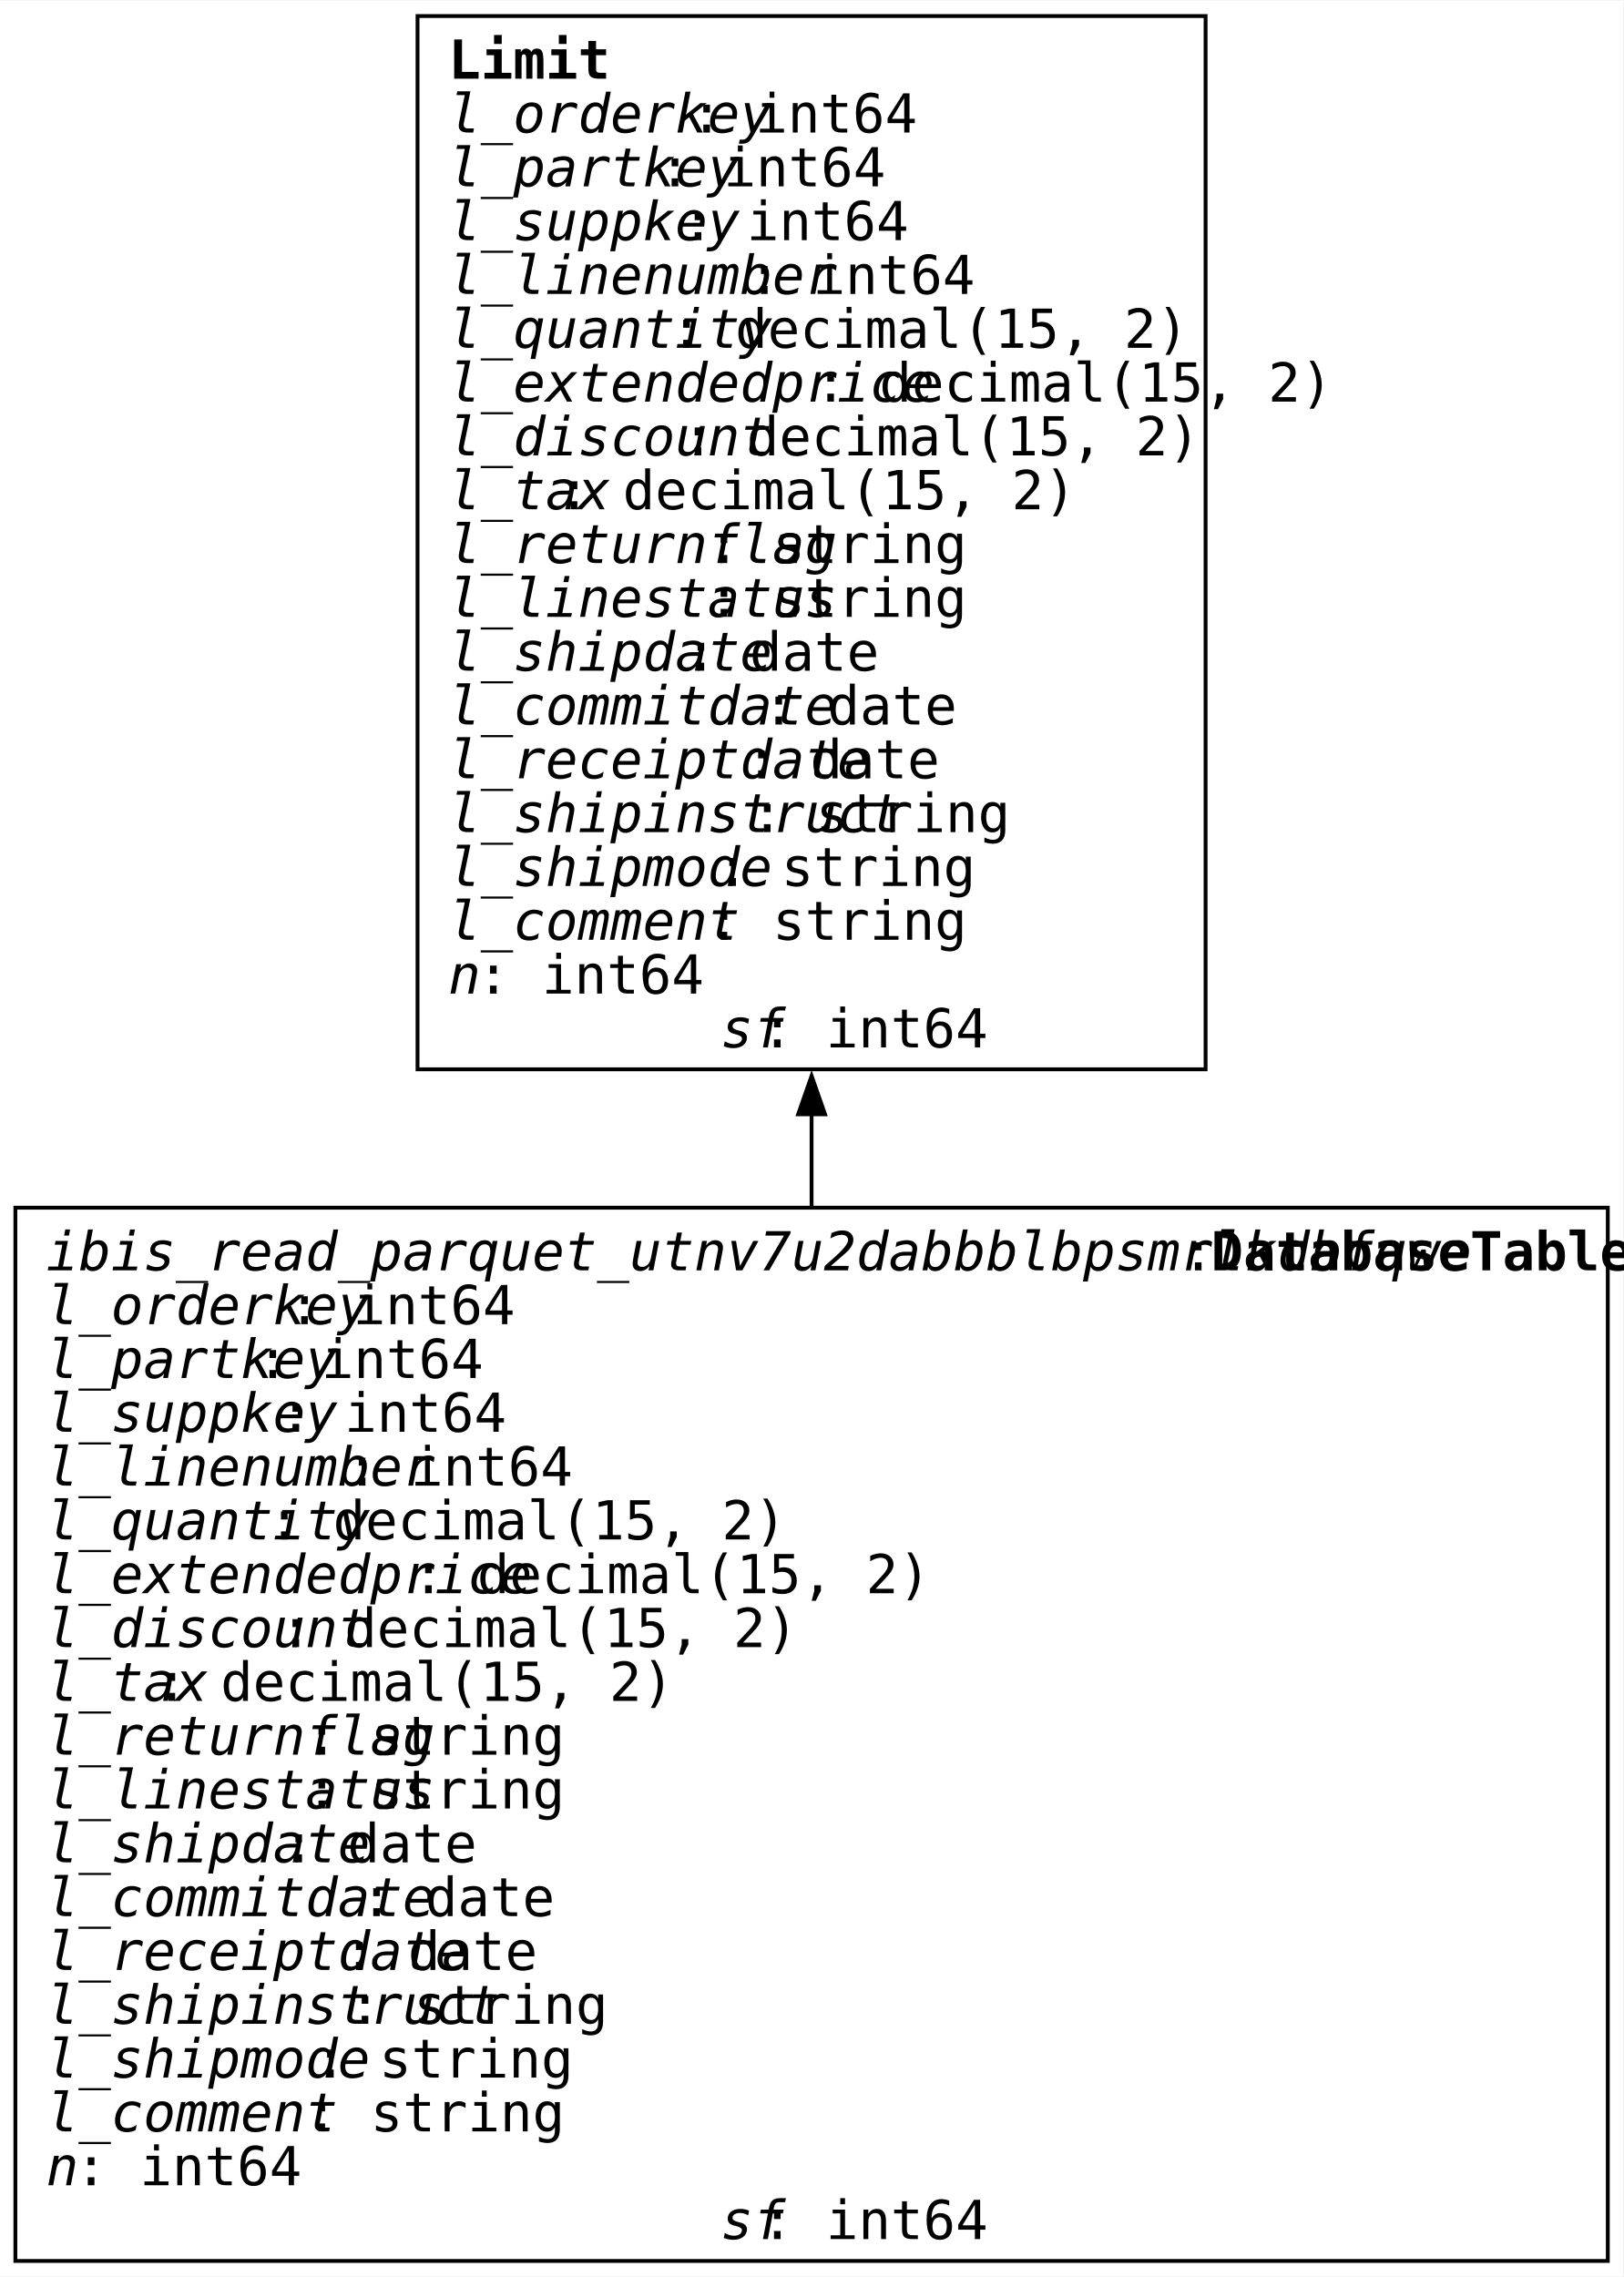
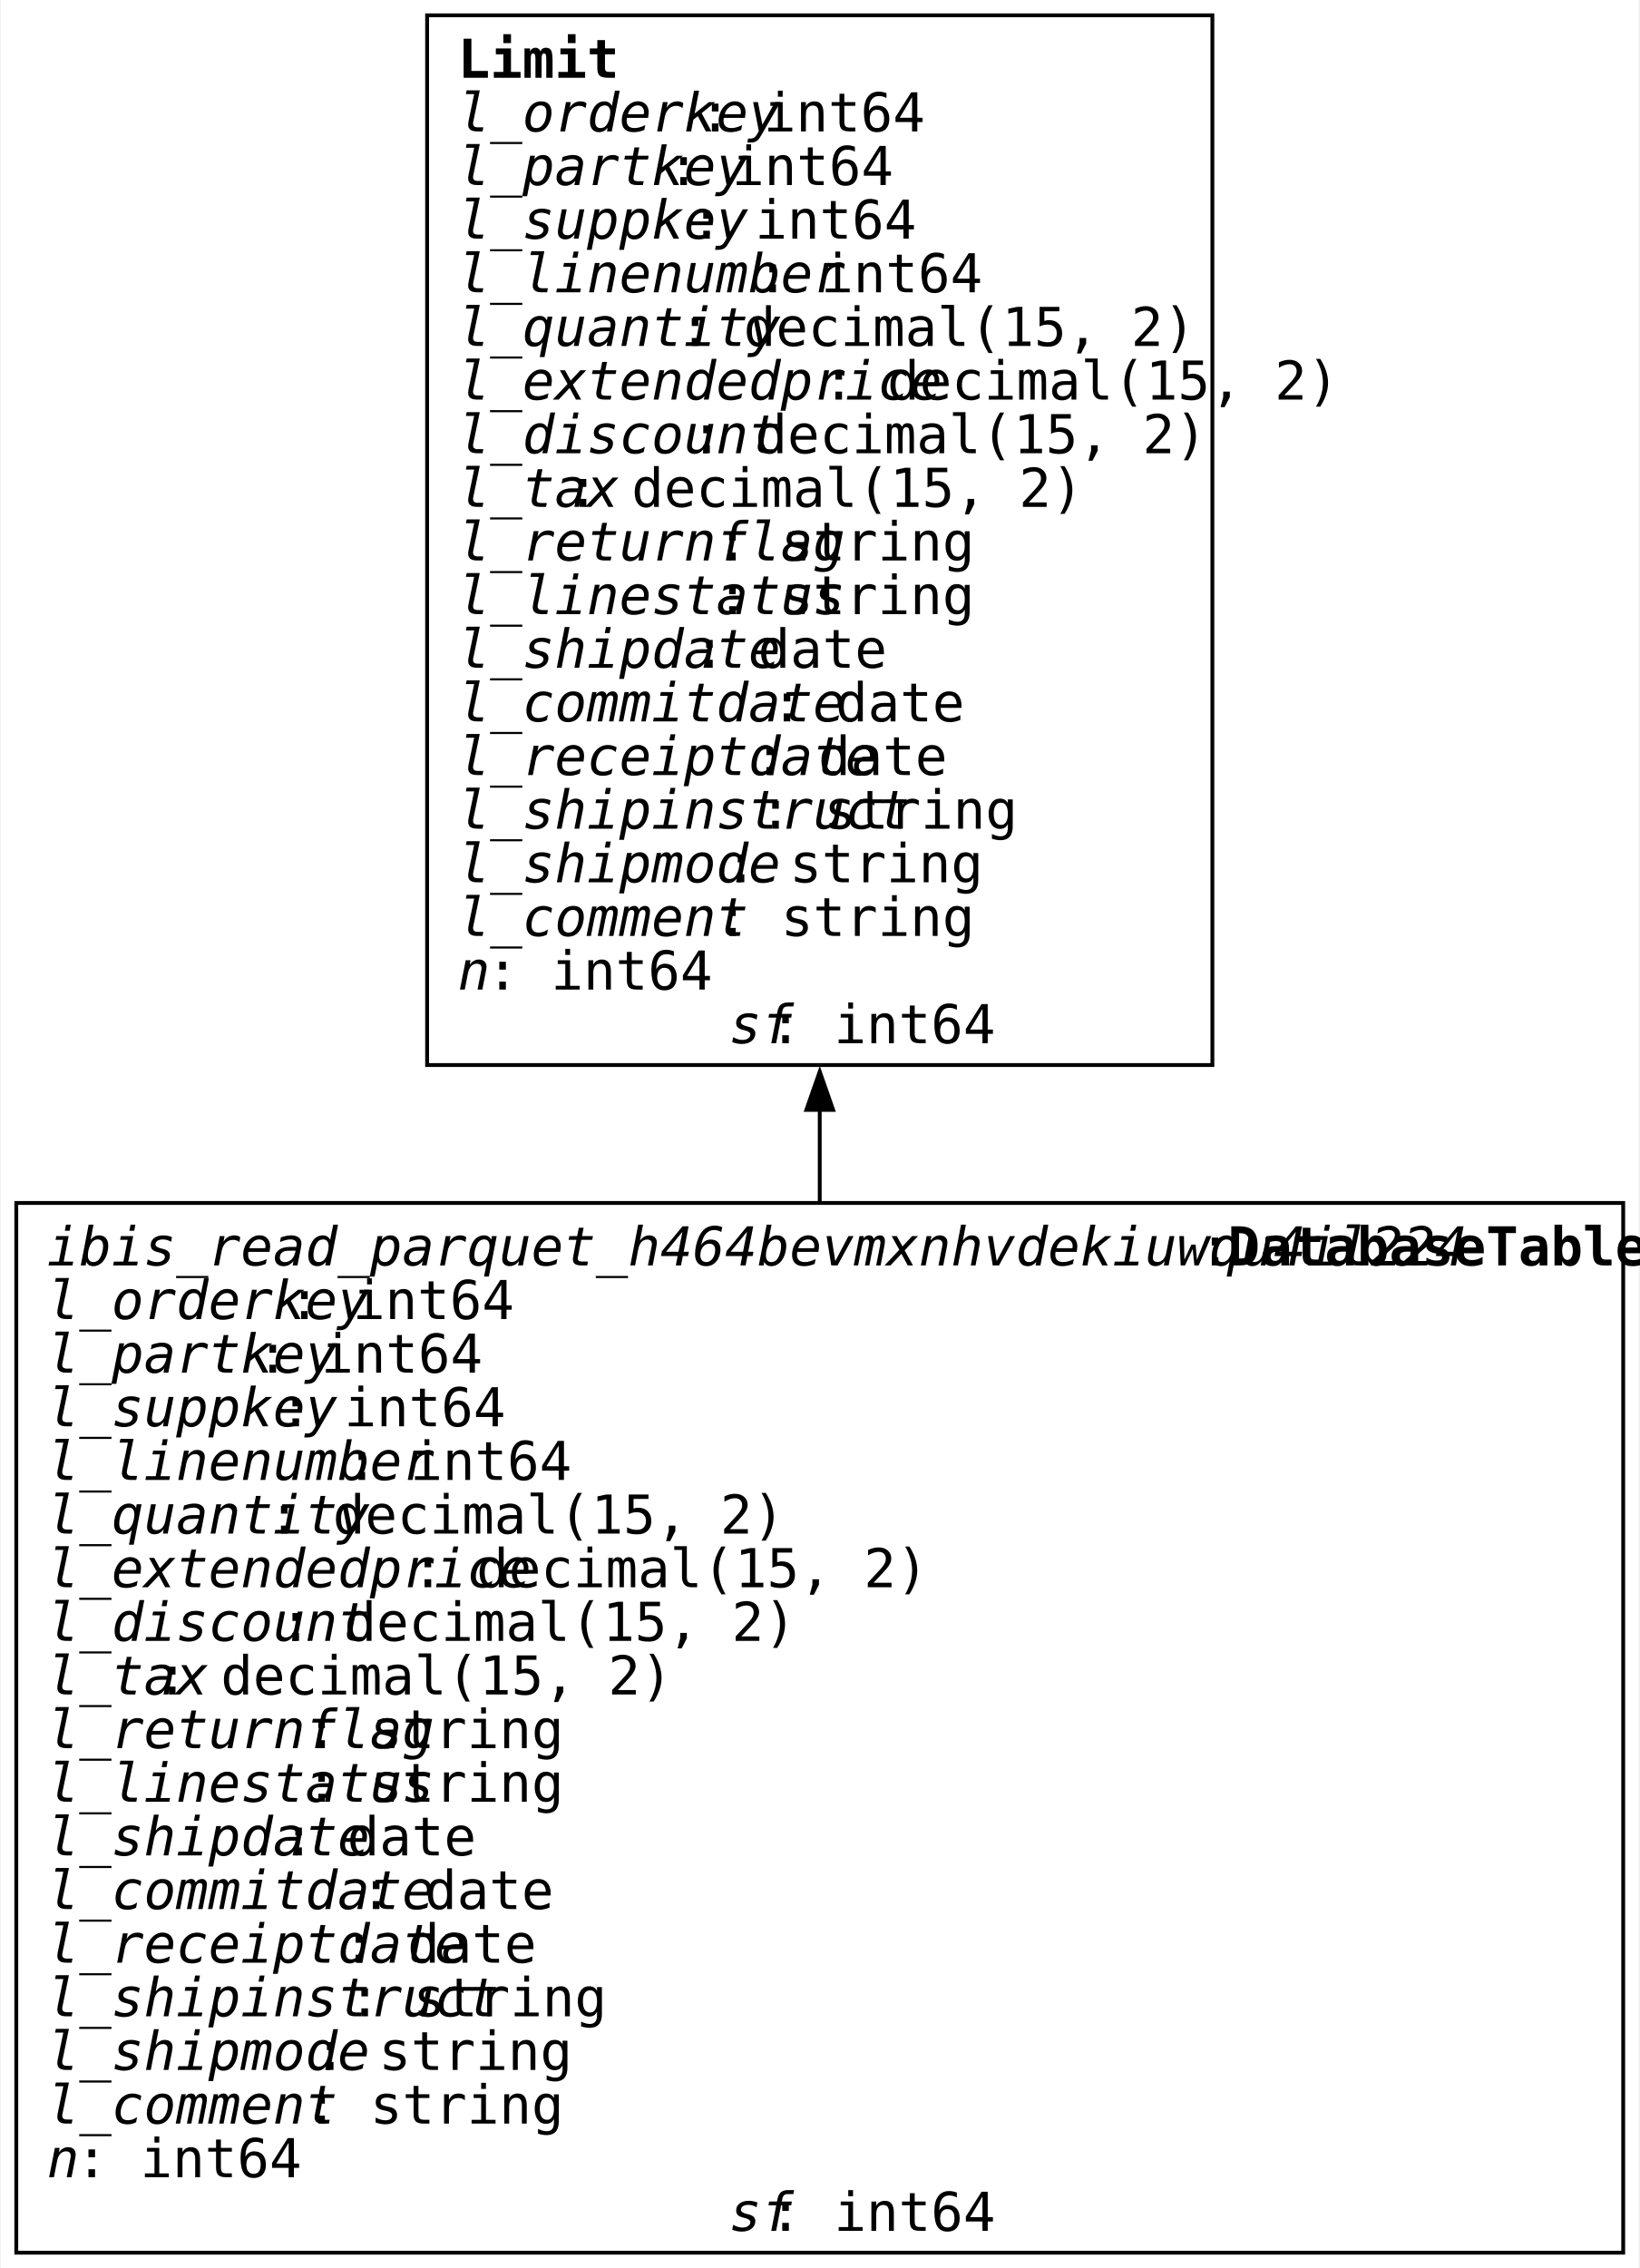
- <svg xmlns="http://www.w3.org/2000/svg" width="422pt" height="592pt" viewBox="0.00 0.00 422.25 592.00">
+ <svg xmlns="http://www.w3.org/2000/svg" width="428pt" height="592pt" viewBox="0.00 0.00 427.50 592.00">
  <g id="graph0" class="graph" transform="scale(1 1) rotate(0) translate(4 588)">
-     <polygon fill="white" stroke="none" points="-4,4 -4,-588 418.25,-588 418.25,4 -4,4" />
+     <polygon fill="white" stroke="none" points="-4,4 -4,-588 423.5,-588 423.5,4 -4,4" />
    <g id="node1" class="node">
-       <polygon fill="none" stroke="black" points="309.62,-584 104.62,-584 104.62,-310 309.62,-310 309.62,-584" />
-       <text text-anchor="start" x="112.62" y="-567.7" font-family="Deja Vu Sans Mono" font-weight="bold" font-size="14.00">Limit</text>
-       <text text-anchor="start" x="112.62" y="-553.7" font-family="Deja Vu Sans Mono" font-style="italic" font-size="14.00">l_orderkey</text>
-       <text text-anchor="start" x="175.62" y="-553.7" font-family="Deja Vu Sans Mono" font-size="14.00">: int64</text>
-       <text text-anchor="start" x="112.62" y="-539.7" font-family="Deja Vu Sans Mono" font-style="italic" font-size="14.00">l_partkey</text>
-       <text text-anchor="start" x="167.38" y="-539.7" font-family="Deja Vu Sans Mono" font-size="14.00">: int64</text>
-       <text text-anchor="start" x="112.62" y="-525.7" font-family="Deja Vu Sans Mono" font-style="italic" font-size="14.00">l_suppkey</text>
-       <text text-anchor="start" x="173.38" y="-525.7" font-family="Deja Vu Sans Mono" font-size="14.00">: int64</text>
-       <text text-anchor="start" x="112.62" y="-511.7" font-family="Deja Vu Sans Mono" font-style="italic" font-size="14.00">l_linenumber</text>
-       <text text-anchor="start" x="190.62" y="-511.7" font-family="Deja Vu Sans Mono" font-size="14.00">: int64</text>
-       <text text-anchor="start" x="112.62" y="-497.7" font-family="Deja Vu Sans Mono" font-style="italic" font-size="14.00">l_quantity</text>
-       <text text-anchor="start" x="170.38" y="-497.7" font-family="Deja Vu Sans Mono" font-size="14.00">: decimal(15, 2)</text>
-       <text text-anchor="start" x="112.62" y="-483.7" font-family="Deja Vu Sans Mono" font-style="italic" font-size="14.00">l_extendedprice</text>
-       <text text-anchor="start" x="207.88" y="-483.7" font-family="Deja Vu Sans Mono" font-size="14.00">: decimal(15, 2)</text>
-       <text text-anchor="start" x="112.62" y="-469.7" font-family="Deja Vu Sans Mono" font-style="italic" font-size="14.00">l_discount</text>
-       <text text-anchor="start" x="173.38" y="-469.7" font-family="Deja Vu Sans Mono" font-size="14.00">: decimal(15, 2)</text>
-       <text text-anchor="start" x="112.62" y="-455.7" font-family="Deja Vu Sans Mono" font-style="italic" font-size="14.00">l_tax</text>
-       <text text-anchor="start" x="141.12" y="-455.7" font-family="Deja Vu Sans Mono" font-size="14.00">: decimal(15, 2)</text>
-       <text text-anchor="start" x="112.62" y="-441.7" font-family="Deja Vu Sans Mono" font-style="italic" font-size="14.00">l_returnflag</text>
-       <text text-anchor="start" x="180.12" y="-441.7" font-family="Deja Vu Sans Mono" font-size="14.00">: string</text>
-       <text text-anchor="start" x="112.62" y="-427.7" font-family="Deja Vu Sans Mono" font-style="italic" font-size="14.00">l_linestatus</text>
-       <text text-anchor="start" x="180.12" y="-427.7" font-family="Deja Vu Sans Mono" font-size="14.00">: string</text>
-       <text text-anchor="start" x="112.62" y="-413.7" font-family="Deja Vu Sans Mono" font-style="italic" font-size="14.00">l_shipdate</text>
-       <text text-anchor="start" x="174.12" y="-413.7" font-family="Deja Vu Sans Mono" font-size="14.00">: date</text>
-       <text text-anchor="start" x="112.62" y="-399.7" font-family="Deja Vu Sans Mono" font-style="italic" font-size="14.00">l_commitdate</text>
-       <text text-anchor="start" x="194.38" y="-399.7" font-family="Deja Vu Sans Mono" font-size="14.00">: date</text>
-       <text text-anchor="start" x="112.62" y="-385.7" font-family="Deja Vu Sans Mono" font-style="italic" font-size="14.00">l_receiptdate</text>
-       <text text-anchor="start" x="189.88" y="-385.7" font-family="Deja Vu Sans Mono" font-size="14.00">: date</text>
-       <text text-anchor="start" x="112.62" y="-371.7" font-family="Deja Vu Sans Mono" font-style="italic" font-size="14.00">l_shipinstruct</text>
-       <text text-anchor="start" x="191.38" y="-371.7" font-family="Deja Vu Sans Mono" font-size="14.00">: string</text>
-       <text text-anchor="start" x="112.62" y="-357.7" font-family="Deja Vu Sans Mono" font-style="italic" font-size="14.00">l_shipmode</text>
-       <text text-anchor="start" x="182.38" y="-357.7" font-family="Deja Vu Sans Mono" font-size="14.00">: string</text>
-       <text text-anchor="start" x="112.62" y="-343.7" font-family="Deja Vu Sans Mono" font-style="italic" font-size="14.00">l_comment</text>
-       <text text-anchor="start" x="180.12" y="-343.7" font-family="Deja Vu Sans Mono" font-size="14.00">: string</text>
-       <text text-anchor="start" x="112.62" y="-329.7" font-family="Deja Vu Sans Mono" font-style="italic" font-size="14.00">n</text>
-       <text text-anchor="start" x="120.12" y="-329.7" font-family="Deja Vu Sans Mono" font-size="14.00">: int64</text>
-       <text text-anchor="start" x="183.5" y="-315.7" font-family="Deja Vu Sans Mono" font-style="italic" font-size="14.00">sf</text>
-       <text text-anchor="start" x="194" y="-315.7" font-family="Deja Vu Sans Mono" font-size="14.00">: int64</text>
+       <polygon fill="none" stroke="black" points="312.25,-584 107.25,-584 107.25,-310 312.25,-310 312.25,-584" />
+       <text text-anchor="start" x="115.25" y="-567.7" font-family="Deja Vu Sans Mono" font-weight="bold" font-size="14.00">Limit</text>
+       <text text-anchor="start" x="115.25" y="-553.7" font-family="Deja Vu Sans Mono" font-style="italic" font-size="14.00">l_orderkey</text>
+       <text text-anchor="start" x="178.25" y="-553.7" font-family="Deja Vu Sans Mono" font-size="14.00">: int64</text>
+       <text text-anchor="start" x="115.25" y="-539.7" font-family="Deja Vu Sans Mono" font-style="italic" font-size="14.00">l_partkey</text>
+       <text text-anchor="start" x="170" y="-539.7" font-family="Deja Vu Sans Mono" font-size="14.00">: int64</text>
+       <text text-anchor="start" x="115.25" y="-525.7" font-family="Deja Vu Sans Mono" font-style="italic" font-size="14.00">l_suppkey</text>
+       <text text-anchor="start" x="176" y="-525.7" font-family="Deja Vu Sans Mono" font-size="14.00">: int64</text>
+       <text text-anchor="start" x="115.25" y="-511.7" font-family="Deja Vu Sans Mono" font-style="italic" font-size="14.00">l_linenumber</text>
+       <text text-anchor="start" x="193.25" y="-511.7" font-family="Deja Vu Sans Mono" font-size="14.00">: int64</text>
+       <text text-anchor="start" x="115.25" y="-497.7" font-family="Deja Vu Sans Mono" font-style="italic" font-size="14.00">l_quantity</text>
+       <text text-anchor="start" x="173" y="-497.7" font-family="Deja Vu Sans Mono" font-size="14.00">: decimal(15, 2)</text>
+       <text text-anchor="start" x="115.25" y="-483.7" font-family="Deja Vu Sans Mono" font-style="italic" font-size="14.00">l_extendedprice</text>
+       <text text-anchor="start" x="210.5" y="-483.7" font-family="Deja Vu Sans Mono" font-size="14.00">: decimal(15, 2)</text>
+       <text text-anchor="start" x="115.25" y="-469.7" font-family="Deja Vu Sans Mono" font-style="italic" font-size="14.00">l_discount</text>
+       <text text-anchor="start" x="176" y="-469.7" font-family="Deja Vu Sans Mono" font-size="14.00">: decimal(15, 2)</text>
+       <text text-anchor="start" x="115.25" y="-455.7" font-family="Deja Vu Sans Mono" font-style="italic" font-size="14.00">l_tax</text>
+       <text text-anchor="start" x="143.75" y="-455.7" font-family="Deja Vu Sans Mono" font-size="14.00">: decimal(15, 2)</text>
+       <text text-anchor="start" x="115.25" y="-441.7" font-family="Deja Vu Sans Mono" font-style="italic" font-size="14.00">l_returnflag</text>
+       <text text-anchor="start" x="182.75" y="-441.7" font-family="Deja Vu Sans Mono" font-size="14.00">: string</text>
+       <text text-anchor="start" x="115.25" y="-427.7" font-family="Deja Vu Sans Mono" font-style="italic" font-size="14.00">l_linestatus</text>
+       <text text-anchor="start" x="182.75" y="-427.7" font-family="Deja Vu Sans Mono" font-size="14.00">: string</text>
+       <text text-anchor="start" x="115.25" y="-413.7" font-family="Deja Vu Sans Mono" font-style="italic" font-size="14.00">l_shipdate</text>
+       <text text-anchor="start" x="176.75" y="-413.7" font-family="Deja Vu Sans Mono" font-size="14.00">: date</text>
+       <text text-anchor="start" x="115.25" y="-399.7" font-family="Deja Vu Sans Mono" font-style="italic" font-size="14.00">l_commitdate</text>
+       <text text-anchor="start" x="197" y="-399.7" font-family="Deja Vu Sans Mono" font-size="14.00">: date</text>
+       <text text-anchor="start" x="115.25" y="-385.7" font-family="Deja Vu Sans Mono" font-style="italic" font-size="14.00">l_receiptdate</text>
+       <text text-anchor="start" x="192.5" y="-385.7" font-family="Deja Vu Sans Mono" font-size="14.00">: date</text>
+       <text text-anchor="start" x="115.25" y="-371.7" font-family="Deja Vu Sans Mono" font-style="italic" font-size="14.00">l_shipinstruct</text>
+       <text text-anchor="start" x="194" y="-371.7" font-family="Deja Vu Sans Mono" font-size="14.00">: string</text>
+       <text text-anchor="start" x="115.25" y="-357.7" font-family="Deja Vu Sans Mono" font-style="italic" font-size="14.00">l_shipmode</text>
+       <text text-anchor="start" x="185" y="-357.7" font-family="Deja Vu Sans Mono" font-size="14.00">: string</text>
+       <text text-anchor="start" x="115.25" y="-343.7" font-family="Deja Vu Sans Mono" font-style="italic" font-size="14.00">l_comment</text>
+       <text text-anchor="start" x="182.75" y="-343.7" font-family="Deja Vu Sans Mono" font-size="14.00">: string</text>
+       <text text-anchor="start" x="115.25" y="-329.7" font-family="Deja Vu Sans Mono" font-style="italic" font-size="14.00">n</text>
+       <text text-anchor="start" x="122.75" y="-329.7" font-family="Deja Vu Sans Mono" font-size="14.00">: int64</text>
+       <text text-anchor="start" x="186.12" y="-315.7" font-family="Deja Vu Sans Mono" font-style="italic" font-size="14.00">sf</text>
+       <text text-anchor="start" x="196.62" y="-315.7" font-family="Deja Vu Sans Mono" font-size="14.00">: int64</text>
    </g>
    <g id="node2" class="node">
-       <polygon fill="none" stroke="black" points="414.25,-274 0,-274 0,0 414.25,0 414.25,-274" />
-       <text text-anchor="start" x="8" y="-257.7" font-family="Deja Vu Sans Mono" font-style="italic" font-size="14.00">ibis_read_parquet_utnv7u2dabbblbpsmrlkdbfqwe</text>
-       <text text-anchor="start" x="303.5" y="-257.7" font-family="Deja Vu Sans Mono" font-size="14.00">: </text>
-       <text text-anchor="start" x="311" y="-257.7" font-family="Deja Vu Sans Mono" font-weight="bold" font-size="14.00">DatabaseTable</text>
+       <polygon fill="none" stroke="black" points="419.5,-274 0,-274 0,0 419.5,0 419.5,-274" />
+       <text text-anchor="start" x="8" y="-257.7" font-family="Deja Vu Sans Mono" font-style="italic" font-size="14.00">ibis_read_parquet_h464bevmxnhvdekiuwqu4il224</text>
+       <text text-anchor="start" x="308.75" y="-257.7" font-family="Deja Vu Sans Mono" font-size="14.00">: </text>
+       <text text-anchor="start" x="316.25" y="-257.7" font-family="Deja Vu Sans Mono" font-weight="bold" font-size="14.00">DatabaseTable</text>
      <text text-anchor="start" x="8" y="-243.7" font-family="Deja Vu Sans Mono" font-style="italic" font-size="14.00">l_orderkey</text>
      <text text-anchor="start" x="71" y="-243.7" font-family="Deja Vu Sans Mono" font-size="14.00">: int64</text>
      <text text-anchor="start" x="8" y="-229.7" font-family="Deja Vu Sans Mono" font-style="italic" font-size="14.00">l_partkey</text>
      <text text-anchor="start" x="62.75" y="-229.7" font-family="Deja Vu Sans Mono" font-size="14.00">: int64</text>
      <text text-anchor="start" x="8" y="-215.7" font-family="Deja Vu Sans Mono" font-style="italic" font-size="14.00">l_suppkey</text>
      <text text-anchor="start" x="68.75" y="-215.7" font-family="Deja Vu Sans Mono" font-size="14.00">: int64</text>
      <text text-anchor="start" x="8" y="-201.7" font-family="Deja Vu Sans Mono" font-style="italic" font-size="14.00">l_linenumber</text>
      <text text-anchor="start" x="86" y="-201.7" font-family="Deja Vu Sans Mono" font-size="14.00">: int64</text>
      <text text-anchor="start" x="8" y="-187.7" font-family="Deja Vu Sans Mono" font-style="italic" font-size="14.00">l_quantity</text>
      <text text-anchor="start" x="65.75" y="-187.7" font-family="Deja Vu Sans Mono" font-size="14.00">: decimal(15, 2)</text>
      <text text-anchor="start" x="8" y="-173.7" font-family="Deja Vu Sans Mono" font-style="italic" font-size="14.00">l_extendedprice</text>
      <text text-anchor="start" x="103.25" y="-173.7" font-family="Deja Vu Sans Mono" font-size="14.00">: decimal(15, 2)</text>
      <text text-anchor="start" x="8" y="-159.7" font-family="Deja Vu Sans Mono" font-style="italic" font-size="14.00">l_discount</text>
      <text text-anchor="start" x="68.75" y="-159.7" font-family="Deja Vu Sans Mono" font-size="14.00">: decimal(15, 2)</text>
      <text text-anchor="start" x="8" y="-145.7" font-family="Deja Vu Sans Mono" font-style="italic" font-size="14.00">l_tax</text>
      <text text-anchor="start" x="36.5" y="-145.7" font-family="Deja Vu Sans Mono" font-size="14.00">: decimal(15, 2)</text>
      <text text-anchor="start" x="8" y="-131.7" font-family="Deja Vu Sans Mono" font-style="italic" font-size="14.00">l_returnflag</text>
      <text text-anchor="start" x="75.5" y="-131.7" font-family="Deja Vu Sans Mono" font-size="14.00">: string</text>
      <text text-anchor="start" x="8" y="-117.7" font-family="Deja Vu Sans Mono" font-style="italic" font-size="14.00">l_linestatus</text>
      <text text-anchor="start" x="75.5" y="-117.7" font-family="Deja Vu Sans Mono" font-size="14.00">: string</text>
      <text text-anchor="start" x="8" y="-103.7" font-family="Deja Vu Sans Mono" font-style="italic" font-size="14.00">l_shipdate</text>
      <text text-anchor="start" x="69.5" y="-103.7" font-family="Deja Vu Sans Mono" font-size="14.00">: date</text>
      <text text-anchor="start" x="8" y="-89.7" font-family="Deja Vu Sans Mono" font-style="italic" font-size="14.00">l_commitdate</text>
      <text text-anchor="start" x="89.75" y="-89.7" font-family="Deja Vu Sans Mono" font-size="14.00">: date</text>
      <text text-anchor="start" x="8" y="-75.7" font-family="Deja Vu Sans Mono" font-style="italic" font-size="14.00">l_receiptdate</text>
      <text text-anchor="start" x="85.25" y="-75.7" font-family="Deja Vu Sans Mono" font-size="14.00">: date</text>
      <text text-anchor="start" x="8" y="-61.7" font-family="Deja Vu Sans Mono" font-style="italic" font-size="14.00">l_shipinstruct</text>
      <text text-anchor="start" x="86.75" y="-61.7" font-family="Deja Vu Sans Mono" font-size="14.00">: string</text>
      <text text-anchor="start" x="8" y="-47.7" font-family="Deja Vu Sans Mono" font-style="italic" font-size="14.00">l_shipmode</text>
      <text text-anchor="start" x="77.75" y="-47.7" font-family="Deja Vu Sans Mono" font-size="14.00">: string</text>
      <text text-anchor="start" x="8" y="-33.7" font-family="Deja Vu Sans Mono" font-style="italic" font-size="14.00">l_comment</text>
      <text text-anchor="start" x="75.5" y="-33.7" font-family="Deja Vu Sans Mono" font-size="14.00">: string</text>
      <text text-anchor="start" x="8" y="-19.7" font-family="Deja Vu Sans Mono" font-style="italic" font-size="14.00">n</text>
      <text text-anchor="start" x="15.5" y="-19.7" font-family="Deja Vu Sans Mono" font-size="14.00">: int64</text>
-       <text text-anchor="start" x="183.5" y="-5.7" font-family="Deja Vu Sans Mono" font-style="italic" font-size="14.00">sf</text>
-       <text text-anchor="start" x="194" y="-5.7" font-family="Deja Vu Sans Mono" font-size="14.00">: int64</text>
+       <text text-anchor="start" x="186.12" y="-5.7" font-family="Deja Vu Sans Mono" font-style="italic" font-size="14.00">sf</text>
+       <text text-anchor="start" x="196.62" y="-5.7" font-family="Deja Vu Sans Mono" font-size="14.00">: int64</text>
    </g>
    <g id="edge1" class="edge">
-       <path fill="none" stroke="black" d="M207.12,-274.44C207.12,-282.42 207.12,-290.47 207.12,-298.49" />
-       <polygon fill="black" stroke="black" points="203.63,-298.3 207.13,-308.3 210.63,-298.3 203.63,-298.3" />
+       <path fill="none" stroke="black" d="M209.75,-274.44C209.75,-282.42 209.75,-290.47 209.75,-298.49" />
+       <polygon fill="black" stroke="black" points="206.25,-298.3 209.75,-308.3 213.25,-298.3 206.25,-298.3" />
    </g>
  </g>
</svg>
